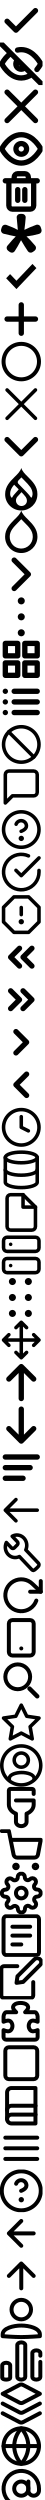
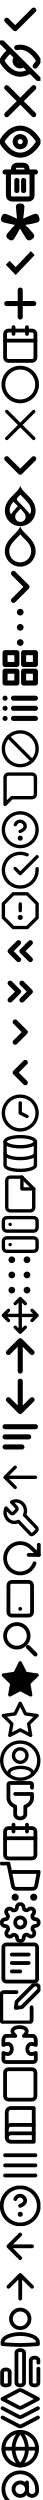
<svg xmlns="http://www.w3.org/2000/svg" xmlns:xlink="http://www.w3.org/1999/xlink">
  <symbol id="checkmark" viewBox="0 0 24 24">
    <path fill="none" stroke="currentColor" stroke-width="3" stroke-linecap="round" stroke-linejoin="round" d="M20 6L9 17l-5-5" />
  </symbol>
  <use xlink:href="#checkmark" width="24" height="24" />
  <view id="checkmark-view" viewBox="0 0 24 24" />
  <symbol id="hide" viewBox="0 0 24 24">
    <path fill="none" stroke="currentColor" stroke-width="3" stroke-linecap="round" stroke-linejoin="round" d="M17.94 17.94A10.07 10.07 0 0112 20c-7 0-11-8-11-8a18.45 18.45 0 015.06-5.94M9.9 4.24A9.12 9.12 0 0112 4c7 0 11 8 11 8a18.5 18.5 0 01-2.16 3.19m-6.72-1.07a3 3 0 11-4.24-4.24M1 1l22 22" />
  </symbol>
  <use xlink:href="#hide" y="24" width="24" height="24" />
  <view id="hide-view" viewBox="0 24 24 24" />
  <symbol id="remove" viewBox="0 0 24 24">
    <path fill="none" d="M20 4L4 20M4 4l16 16" stroke="#000" stroke-width="3" stroke-linecap="round" stroke-linejoin="round" />
  </symbol>
  <use xlink:href="#remove" y="48" width="24" height="24" />
  <view id="remove-view" viewBox="0 48 24 24" />
  <symbol id="show" viewBox="0 0 24 24">
    <path fill="none" stroke="currentColor" stroke-width="3" stroke-linecap="round" stroke-linejoin="round" d="M1 12s4-8 11-8 11 8 11 8-4 8-11 8-11-8-11-8z" />
    <circle fill="none" stroke="currentColor" stroke-width="3" stroke-linecap="round" stroke-linejoin="round" cx="12" cy="12" r="3" />
  </symbol>
  <use xlink:href="#show" y="72" width="24" height="24" />
  <view id="show-view" viewBox="0 72 24 24" />
  <symbol id="trash" viewBox="0 0 24 24">
    <path fill="none" stroke="currentColor" stroke-width="3" stroke-linecap="round" stroke-linejoin="round" d="M3 6h18m-2 0v14a2 2 0 01-2 2H7a2 2 0 01-2-2V6m3 0V4a2 2 0 012-2h4a2 2 0 012 2v2m-6 5v6m4-6v6" />
  </symbol>
  <use xlink:href="#trash" y="96" width="24" height="24" />
  <view id="trash-view" viewBox="0 96 24 24" />
  <symbol id="asterisk" viewBox="0 0 24 24">
    <path d="M2.04 11.869a1.973 1.973 0 01-1.39-2.53l.388-1.2a1.976 1.976 0 012.564-1.254c2.867 1.067 5.02 2.008 6.454 2.826-.31-2.963-.521-5.3-.633-7.013C9.35 1.584 10.245.671 11.36.671h1.172c1.129 0 2.036.933 1.96 2.06-.135 1.991-.378 4.307-.734 6.944 1.993-1.004 4.214-1.947 6.668-2.83 1.044-.376 2.182.202 2.524 1.258l.437 1.35c.338 1.045-.23 2.173-1.287 2.477a43.855 43.855 0 01-7.143 1.447c1.215 1.057 2.841 2.795 4.88 5.213a1.978 1.978 0 01-.38 2.888l-1.005.713c-.89.63-2.124.432-2.736-.472-1.14-1.684-2.421-3.75-3.843-6.2-1.316 2.507-2.515 4.58-3.596 6.212-.6.906-1.828 1.09-2.71.454l-.98-.707a1.986 1.986 0 01-.376-2.877c2.115-2.555 3.676-4.296 4.683-5.224-2.375-.459-4.66-.963-6.854-1.508z" />
  </symbol>
  <use xlink:href="#asterisk" y="120" width="24" height="24" />
  <view id="asterisk-view" viewBox="0 120 24 24" />
  <symbol id="checked" viewBox="0 0 24 24">
    <path d="M5.692 10.644l3.58 3.758 9.036-9.489 2.226 2.34L9.272 19.088l-5.806-6.103 2.226-2.34z" />
  </symbol>
  <use xlink:href="#checked" y="144" width="24" height="24" />
  <view id="checked-view" viewBox="0 144 24 24" />
  <symbol id="add" viewBox="0 0 24 24">
    <path fill="none" d="M12 4v16m-8-8h16" stroke="#000" stroke-width="3" stroke-linecap="round" stroke-linejoin="round" />
  </symbol>
  <use xlink:href="#add" y="168" width="24" height="24" />
  <view id="add-view" viewBox="0 168 24 24" />
+   <symbol id="calendar" viewBox="0 0 24 24">
+     <g fill="none" stroke="currentColor" stroke-width="2.25" stroke-linecap="round" stroke-linejoin="round">
+       <rect x="3" y="4" width="18" height="18" rx="2" ry="2" />
+       <path d="M16 2v4M8 2v4m-5 4h18" />
+     </g>
+   </symbol>
+   <use xlink:href="#calendar" y="192" width="24" height="24" />
+   <view id="calendar-view" viewBox="0 192 24 24" />
  <symbol id="circle" viewBox="0 0 24 24">
    <circle cx="12" cy="12" r="10" fill="none" stroke="currentColor" stroke-width="2.25" stroke-linecap="round" />
  </symbol>
-   <use xlink:href="#circle" y="192" width="24" height="24" />
-   <view id="circle-view" viewBox="0 192 24 24" />
+   <use xlink:href="#circle" y="216" width="24" height="24" />
+   <view id="circle-view" viewBox="0 216 24 24" />
  <symbol id="close" viewBox="0 0 24 24">
    <path fill="none" d="M20 4L4 20M4 4l16 16" stroke="#000" stroke-width="2" stroke-linecap="round" stroke-linejoin="round" />
  </symbol>
-   <use xlink:href="#close" y="216" width="24" height="24" />
-   <view id="close-view" viewBox="0 216 24 24" />
+   <use xlink:href="#close" y="240" width="24" height="24" />
+   <view id="close-view" viewBox="0 240 24 24" />
  <symbol id="drop" viewBox="0 0 24 24">
    <path fill="none" d="M4 8l8 8 8-8" stroke="#000" stroke-width="3" stroke-linecap="round" stroke-linejoin="round" />
  </symbol>
-   <use xlink:href="#drop" y="240" width="24" height="24" />
-   <view id="drop-view" viewBox="0 240 24 24" />
+   <use xlink:href="#drop" y="264" width="24" height="24" />
+   <view id="drop-view" viewBox="0 264 24 24" />
  <symbol id="drupal" viewBox="0 0 24 24">
    <path d="M15.792 5.064C14.088 3.408 12.504 1.824 12.024 0c-.48 1.824-2.064 3.408-3.768 5.064-2.496 2.496-5.352 5.352-5.352 9.648-.144 5.016 3.888 9.192 8.904 9.288 5.016.096 9.216-3.888 9.288-8.904v-.384c.048-4.296-2.808-7.152-5.304-9.648zM7.56 15.528a5.498 5.498 0 00-.696 1.128c-.048.048-.096.12-.168.12h-.048c-.216 0-.432-.384-.432-.384-.048-.096-.12-.216-.168-.312L6 15.984c-.552-1.2-.096-2.904-.096-2.904.216-.816.6-1.632 1.08-2.328.312-.432.648-.864.984-1.296l.432.432 2.04 2.064c.096.096.096.216 0 .312L8.328 14.64l-.768.888zm4.56 5.952c-1.728 0-3.168-1.416-3.12-3.168 0-.768.312-1.512.768-2.064.648-.768 1.464-1.56 2.376-2.592 1.032 1.128 1.728 1.848 2.376 2.736.048.048.096.12.12.216.336.528.552 1.128.552 1.776.072 1.728-1.344 3.096-3.072 3.096zm5.904-5.016a.497.497 0 01-.312.264h-.048a.913.913 0 01-.312-.216c-.552-.816-1.176-1.608-1.848-2.28l-.816-.864-2.76-2.856a35.757 35.757 0 01-1.632-1.68c0-.048-.048-.048-.048-.048a1.218 1.218 0 01-.216-.432v-.096c-.096-.48.096-.96.432-1.296.528-.528 1.08-1.08 1.608-1.632.552.6 1.176 1.2 1.776 1.824 1.2 1.128 2.28 2.376 3.288 3.72.816 1.176 1.248 2.496 1.248 3.936-.096.504-.168 1.104-.36 1.656z" />
  </symbol>
-   <use xlink:href="#drupal" y="264" width="24" height="24" />
-   <view id="drupal-view" viewBox="0 264 24 24" />
+   <use xlink:href="#drupal" y="288" width="24" height="24" />
+   <view id="drupal-view" viewBox="0 288 24 24" />
  <symbol id="gin" viewBox="0 0 24 24">
    <path d="M12 4.92c.6.696 1.272 1.344 1.92 1.992 2.4 2.4 4.56 4.56 4.56 7.776v.408c-.096 3.528-3 6.384-6.528 6.384h-.12c-1.728-.048-3.384-.744-4.56-1.992-1.176-1.296-1.824-2.952-1.776-4.728v-.048c0-3.216 2.256-5.4 4.56-7.776A49.835 49.835 0 0012 4.92zM12 0c-.48 1.824-2.088 3.432-3.792 5.04-2.472 2.52-5.328 5.4-5.328 9.648-.12 5.04 3.912 9.216 8.904 9.312H12c4.92 0 9-3.96 9.12-8.904v-.384c0-4.296-2.88-7.128-5.352-9.648C14.088 3.432 12.48 1.824 12 0z" />
  </symbol>
-   <use xlink:href="#gin" y="288" width="24" height="24" />
-   <view id="gin-view" viewBox="0 288 24 24" />
+   <use xlink:href="#gin" y="312" width="24" height="24" />
+   <view id="gin-view" viewBox="0 312 24 24" />
  <symbol id="handle" viewBox="0 0 24 24">
    <path fill="none" d="M8 20l8-8-8-8" stroke="#000" stroke-width="3" stroke-linecap="round" stroke-linejoin="round" />
  </symbol>
-   <use xlink:href="#handle" y="312" width="24" height="24" />
-   <view id="handle-view" viewBox="0 312 24 24" />
+   <use xlink:href="#handle" y="336" width="24" height="24" />
+   <view id="handle-view" viewBox="0 336 24 24" />
  <symbol id="more" viewBox="0 0 24 24">
    <path d="M12 13a1 1 0 100-2 1 1 0 000 2zm0-9a1 1 0 100-2 1 1 0 000 2zm0 18a1 1 0 100-2 1 1 0 000 2z" fill="none" stroke="#000" stroke-width="2" stroke-linecap="round" stroke-linejoin="round" />
  </symbol>
-   <use xlink:href="#more" y="336" width="24" height="24" />
-   <view id="more-view" viewBox="0 336 24 24" />
+   <use xlink:href="#more" y="360" width="24" height="24" />
+   <view id="more-view" viewBox="0 360 24 24" />
  <symbol id="grid" viewBox="0 0 24 24">
    <path fill="none" stroke="currentColor" stroke-width="3" stroke-linecap="round" stroke-linejoin="round" d="M3 3h7v7H3zm11 0h7v7h-7zm0 11h7v7h-7zM3 14h7v7H3z" />
  </symbol>
-   <use xlink:href="#grid" y="360" width="24" height="24" />
-   <view id="grid-view" viewBox="0 360 24 24" />
+   <use xlink:href="#grid" y="384" width="24" height="24" />
+   <view id="grid-view" viewBox="0 384 24 24" />
  <symbol id="list" viewBox="0 0 24 24">
    <path fill="none" stroke="currentColor" stroke-width="3" stroke-linecap="round" stroke-linejoin="round" d="M8 6h13M8 12h13M8 18h13M3 6h.01M3 12h.01M3 18h.01" />
  </symbol>
-   <use xlink:href="#list" y="384" width="24" height="24" />
-   <view id="list-view" viewBox="0 384 24 24" />
+   <use xlink:href="#list" y="408" width="24" height="24" />
+   <view id="list-view" viewBox="0 408 24 24" />
  <symbol id="error" viewBox="0 0 24 24">
    <circle fill="none" stroke="currentColor" stroke-width="2" stroke-linecap="round" stroke-linejoin="round" cx="12" cy="12" r="10" />
    <path fill="none" stroke="currentColor" stroke-width="2" stroke-linecap="round" stroke-linejoin="round" d="M4.93 4.93l14.14 14.14" />
  </symbol>
-   <use xlink:href="#error" y="408" width="24" height="24" />
-   <view id="error-view" viewBox="0 408 24 24" />
+   <use xlink:href="#error" y="432" width="24" height="24" />
+   <view id="error-view" viewBox="0 432 24 24" />
  <symbol id="info" viewBox="0 0 24 24">
    <path fill="none" stroke="currentColor" stroke-width="2" stroke-linecap="round" stroke-linejoin="round" d="M21 15a2 2 0 01-2 2H7l-4 4V5a2 2 0 012-2h14a2 2 0 012 2z" />
  </symbol>
-   <use xlink:href="#info" y="432" width="24" height="24" />
-   <view id="info-view" viewBox="0 432 24 24" />
+   <use xlink:href="#info" y="456" width="24" height="24" />
+   <view id="info-view" viewBox="0 456 24 24" />
  <symbol id="question" viewBox="0 0 24 24">
    <circle fill="none" stroke="currentColor" stroke-width="2" stroke-linecap="round" stroke-linejoin="round" cx="12" cy="12" r="10" />
    <path fill="none" stroke="currentColor" stroke-width="2" stroke-linecap="round" stroke-linejoin="round" d="M9.09 9a3 3 0 015.83 1c0 2-3 3-3 3" />
    <path fill="none" stroke="currentColor" stroke-width="3" stroke-linecap="round" stroke-linejoin="round" d="M12 17h.01" />
  </symbol>
-   <use xlink:href="#question" y="456" width="24" height="24" />
-   <view id="question-view" viewBox="0 456 24 24" />
+   <use xlink:href="#question" y="480" width="24" height="24" />
+   <view id="question-view" viewBox="0 480 24 24" />
  <symbol id="status" viewBox="0 0 24 24">
    <path fill="none" stroke="currentColor" stroke-width="2" stroke-linecap="round" stroke-linejoin="round" d="M22 11.08V12a10 10 0 11-5.93-9.14" />
    <path fill="none" stroke="currentColor" stroke-width="2" stroke-linecap="round" stroke-linejoin="round" d="M22 4L12 14.01l-3-3" />
  </symbol>
-   <use xlink:href="#status" y="480" width="24" height="24" />
-   <view id="status-view" viewBox="0 480 24 24" />
+   <use xlink:href="#status" y="504" width="24" height="24" />
+   <view id="status-view" viewBox="0 504 24 24" />
  <symbol id="warning" viewBox="0 0 24 24">
    <path fill="none" stroke="currentColor" stroke-width="2" stroke-linecap="round" stroke-linejoin="round" d="M7.86 2h8.28L22 7.86v8.28L16.14 22H7.86L2 16.14V7.86L7.86 2zM12 8v4" />
    <path fill="none" stroke="currentColor" stroke-width="3" stroke-linecap="round" stroke-linejoin="round" d="M12 16h.01" />
  </symbol>
-   <use xlink:href="#warning" y="504" width="24" height="24" />
-   <view id="warning-view" viewBox="0 504 24 24" />
+   <use xlink:href="#warning" y="528" width="24" height="24" />
+   <view id="warning-view" viewBox="0 528 24 24" />
  <symbol id="first" viewBox="0 0 24 24">
    <path fill="none" stroke="currentColor" stroke-width="3" stroke-linecap="round" stroke-linejoin="round" d="M11 17l-5-5 5-5m7 10l-5-5 5-5" />
  </symbol>
-   <use xlink:href="#first" y="528" width="24" height="24" />
-   <view id="first-view" viewBox="0 528 24 24" />
+   <use xlink:href="#first" y="552" width="24" height="24" />
+   <view id="first-view" viewBox="0 552 24 24" />
  <symbol id="last" viewBox="0 0 24 24">
    <path fill="none" stroke="currentColor" stroke-width="3" stroke-linecap="round" stroke-linejoin="round" d="M13 17l5-5-5-5M6 17l5-5-5-5" />
  </symbol>
-   <use xlink:href="#last" y="552" width="24" height="24" />
-   <view id="last-view" viewBox="0 552 24 24" />
+   <use xlink:href="#last" y="576" width="24" height="24" />
+   <view id="last-view" viewBox="0 576 24 24" />
  <symbol id="next" viewBox="0 0 24 24">
    <path fill="none" stroke="currentColor" stroke-width="3" stroke-linecap="round" stroke-linejoin="round" d="M9 18l6-6-6-6" />
  </symbol>
-   <use xlink:href="#next" y="576" width="24" height="24" />
-   <view id="next-view" viewBox="0 576 24 24" />
+   <use xlink:href="#next" y="600" width="24" height="24" />
+   <view id="next-view" viewBox="0 600 24 24" />
  <symbol id="prev" viewBox="0 0 24 24">
    <path fill="none" stroke="currentColor" stroke-width="3" stroke-linecap="round" stroke-linejoin="round" d="M15 18l-6-6 6-6" />
  </symbol>
-   <use xlink:href="#prev" y="600" width="24" height="24" />
-   <view id="prev-view" viewBox="0 600 24 24" />
+   <use xlink:href="#prev" y="624" width="24" height="24" />
+   <view id="prev-view" viewBox="0 624 24 24" />
  <symbol id="clock" viewBox="0 0 24 24">
    <circle fill="none" stroke="currentColor" stroke-width="2" stroke-linecap="round" stroke-linejoin="round" cx="12" cy="12" r="10" />
    <path fill="none" stroke="currentColor" stroke-width="2" stroke-linecap="round" stroke-linejoin="round" d="M12 6v6l4 2" />
  </symbol>
-   <use xlink:href="#clock" y="624" width="24" height="24" />
-   <view id="clock-view" viewBox="0 624 24 24" />
+   <use xlink:href="#clock" y="648" width="24" height="24" />
+   <view id="clock-view" viewBox="0 648 24 24" />
  <symbol id="database" viewBox="0 0 24 24">
    <ellipse fill="none" stroke="currentColor" stroke-width="2" stroke-linecap="round" stroke-linejoin="round" cx="12" cy="5" rx="9" ry="3" />
    <path fill="none" stroke="currentColor" stroke-width="2" stroke-linecap="round" stroke-linejoin="round" d="M21 12c0 1.66-4 3-9 3s-9-1.34-9-3" />
    <path fill="none" stroke="currentColor" stroke-width="2" stroke-linecap="round" stroke-linejoin="round" d="M3 5v14c0 1.66 4 3 9 3s9-1.34 9-3V5" />
  </symbol>
-   <use xlink:href="#database" y="648" width="24" height="24" />
-   <view id="database-view" viewBox="0 648 24 24" />
+   <use xlink:href="#database" y="672" width="24" height="24" />
+   <view id="database-view" viewBox="0 672 24 24" />
  <symbol id="php" viewBox="0 0 24 24">
    <path fill="none" stroke="currentColor" stroke-width="2" stroke-linecap="round" stroke-linejoin="round" d="M13 2H6a2 2 0 00-2 2v16a2 2 0 002 2h12a2 2 0 002-2V9z" />
    <path fill="none" stroke="currentColor" stroke-width="2" stroke-linecap="round" stroke-linejoin="round" d="M13 2v7h7" />
  </symbol>
-   <use xlink:href="#php" y="672" width="24" height="24" />
-   <view id="php-view" viewBox="0 672 24 24" />
+   <use xlink:href="#php" y="696" width="24" height="24" />
+   <view id="php-view" viewBox="0 696 24 24" />
  <symbol id="server" viewBox="0 0 24 24">
    <rect fill="none" stroke="currentColor" stroke-width="2" stroke-linecap="round" stroke-linejoin="round" x="2" y="2" width="20" height="8" rx="2" ry="2" />
    <rect fill="none" stroke="currentColor" stroke-width="2" stroke-linecap="round" stroke-linejoin="round" x="2" y="14" width="20" height="8" rx="2" ry="2" />
    <path fill="none" stroke="currentColor" stroke-width="2" stroke-linecap="round" stroke-linejoin="round" d="M6 6h.01M6 18h.01" />
  </symbol>
-   <use xlink:href="#server" y="696" width="24" height="24" />
-   <view id="server-view" viewBox="0 696 24 24" />
+   <use xlink:href="#server" y="720" width="24" height="24" />
+   <view id="server-view" viewBox="0 720 24 24" />
  <symbol id="drag-dots" viewBox="0 0 24 24">
    <path d="M7 13a1 1 0 100-2 1 1 0 000 2zm0-9a1 1 0 100-2 1 1 0 000 2zm0 18a1 1 0 100-2 1 1 0 000 2zm9-9a1 1 0 100-2 1 1 0 000 2zm0-9a1 1 0 100-2 1 1 0 000 2zm0 18a1 1 0 100-2 1 1 0 000 2z" fill="none" stroke="currentColor" stroke-width="2" stroke-linecap="round" stroke-linejoin="round" />
  </symbol>
-   <use xlink:href="#drag-dots" y="720" width="24" height="24" />
-   <view id="drag-dots-view" viewBox="0 720 24 24" />
+   <use xlink:href="#drag-dots" y="744" width="24" height="24" />
+   <view id="drag-dots-view" viewBox="0 744 24 24" />
  <symbol id="drag" viewBox="0 0 24 24">
    <path fill="none" stroke="currentColor" stroke-width="2" stroke-linecap="round" stroke-linejoin="round" d="M5 9l-3 3 3 3M9 5l3-3 3 3m0 14l-3 3-3-3M19 9l3 3-3 3M2 12h20M12 2v20" />
  </symbol>
-   <use xlink:href="#drag" y="744" width="24" height="24" />
-   <view id="drag-view" viewBox="0 744 24 24" />
+   <use xlink:href="#drag" y="768" width="24" height="24" />
+   <view id="drag-view" viewBox="0 768 24 24" />
  <symbol id="sort-asc" viewBox="0 0 24 24">
    <path fill="none" d="M12 21V3m-7 7l7-7 7 7" stroke="#000" stroke-width="3" stroke-linecap="round" stroke-linejoin="round" />
  </symbol>
-   <use xlink:href="#sort-asc" y="768" width="24" height="24" />
-   <view id="sort-asc-view" viewBox="0 768 24 24" />
+   <use xlink:href="#sort-asc" y="792" width="24" height="24" />
+   <view id="sort-asc-view" viewBox="0 792 24 24" />
  <symbol id="sort-desc" viewBox="0 0 24 24">
    <path fill="none" d="M12 3v18m7-7l-7 7-7-7" stroke="#000" stroke-width="3" stroke-linecap="round" stroke-linejoin="round" />
  </symbol>
-   <use xlink:href="#sort-desc" y="792" width="24" height="24" />
-   <view id="sort-desc-view" viewBox="0 792 24 24" />
+   <use xlink:href="#sort-desc" y="816" width="24" height="24" />
+   <view id="sort-desc-view" viewBox="0 816 24 24" />
  <symbol id="sort" viewBox="0 0 24 24">
    <path fill="none" d="M3 12h14M3 6h18M3 18h10" stroke="#000" stroke-width="3" stroke-linecap="round" stroke-linejoin="round" />
  </symbol>
-   <use xlink:href="#sort" y="816" width="24" height="24" />
-   <view id="sort-view" viewBox="0 816 24 24" />
+   <use xlink:href="#sort" y="840" width="24" height="24" />
+   <view id="sort-view" viewBox="0 840 24 24" />
  <symbol id="backtosite" viewBox="0 0 24 24">
    <path fill="none" d="M21 12H3m6 6l-6-6 6-6" stroke="#000" stroke-width="2" stroke-linecap="round" stroke-linejoin="round" />
  </symbol>
-   <use xlink:href="#backtosite" y="840" width="24" height="24" />
-   <view id="backtosite-view" viewBox="0 840 24 24" />
+   <use xlink:href="#backtosite" y="864" width="24" height="24" />
+   <view id="backtosite-view" viewBox="0 864 24 24" />
  <symbol id="devel" viewBox="0 0 24 24">
    <path fill="none" clip-rule="evenodd" d="M4.63 13.01c-1.695-1.787-2.114-4.52-1.04-6.78l2.839 2.995a1.156 1.156 0 001.696 0l1.64-1.675a1.3 1.3 0 00.352-.896c0-.337-.126-.659-.352-.896l-2.88-3.04c2.116-1.22 4.734-.86 6.484.888 1.75 1.749 2.233 4.489 1.196 6.785l7.073 7.462c.232.245.362.576.362.922 0 .345-.13.677-.362.92l-.873.923C20.534 20.863 19.22 22 18.892 22c-.327 0-.641-.137-.873-.382l-7.067-7.461c-2.125 1.07-4.658.61-6.323-1.147z" stroke="#000" stroke-width="2" stroke-linecap="round" stroke-linejoin="round" />
  </symbol>
-   <use xlink:href="#devel" y="864" width="24" height="24" />
-   <view id="devel-view" viewBox="0 864 24 24" />
+   <use xlink:href="#devel" y="888" width="24" height="24" />
+   <view id="devel-view" viewBox="0 888 24 24" />
  <symbol id="rebuild-cache" viewBox="0 0 24 24">
    <path fill="none" stroke="currentColor" stroke-width="2.25" stroke-linecap="round" stroke-linejoin="round" d="M23 4v6h-6" />
    <path fill="none" stroke="currentColor" stroke-width="2.25" stroke-linecap="round" stroke-linejoin="round" d="M20.49 15a9 9 0 11-2.12-9.36L23 10" />
  </symbol>
-   <use xlink:href="#rebuild-cache" y="888" width="24" height="24" />
-   <view id="rebuild-cache-view" viewBox="0 888 24 24" />
+   <use xlink:href="#rebuild-cache" y="912" width="24" height="24" />
+   <view id="rebuild-cache-view" viewBox="0 912 24 24" />
  <symbol id="responsive-preview" viewBox="0 0 24 24">
    <rect fill="none" stroke="currentColor" stroke-width="2.25" stroke-linecap="round" stroke-linejoin="round" x="5" y="2" width="14" height="20" rx="2" ry="2" />
    <path fill="none" stroke="currentColor" stroke-width="2.25" stroke-linecap="round" stroke-linejoin="round" d="M12 18h.01" />
  </symbol>
-   <use xlink:href="#responsive-preview" y="912" width="24" height="24" />
-   <view id="responsive-preview-view" viewBox="0 912 24 24" />
+   <use xlink:href="#responsive-preview" y="936" width="24" height="24" />
+   <view id="responsive-preview-view" viewBox="0 936 24 24" />
  <symbol id="search" viewBox="0 0 24 24">
    <path fill="none" d="M10 17a7 7 0 100-14 7 7 0 000 14z" stroke="#000" stroke-width="2.25" stroke-linecap="round" stroke-linejoin="round" />
    <path fill="none" d="M21 21l-4.35-4.35" stroke="#000" stroke-width="2.5" stroke-linecap="round" stroke-linejoin="round" />
  </symbol>
-   <use xlink:href="#search" y="936" width="24" height="24" />
-   <view id="search-view" viewBox="0 936 24 24" />
+   <use xlink:href="#search" y="960" width="24" height="24" />
+   <view id="search-view" viewBox="0 960 24 24" />
+   <symbol id="shortcut-filled" viewBox="0 0 24 24">
+     <path fill="currentColor" stroke="currentColor" stroke-width="2" stroke-linecap="round" stroke-linejoin="round" d="M12 2l3.09 6.26L22 9.27l-5 4.87 1.18 6.88L12 17.77l-6.18 3.25L7 14.14 2 9.27l6.91-1.01L12 2z" />
+   </symbol>
+   <use xlink:href="#shortcut-filled" y="984" width="24" height="24" />
+   <view id="shortcut-filled-view" viewBox="0 984 24 24" />
  <symbol id="shortcut" viewBox="0 0 24 24">
    <path fill="none" stroke="currentColor" stroke-width="2" stroke-linecap="round" stroke-linejoin="round" d="M12 2l3.09 6.26L22 9.27l-5 4.87 1.18 6.88L12 17.77l-6.18 3.25L7 14.14 2 9.27l6.91-1.01L12 2z" />
  </symbol>
-   <use xlink:href="#shortcut" y="960" width="24" height="24" />
-   <view id="shortcut-view" viewBox="0 960 24 24" />
+   <use xlink:href="#shortcut" y="1008" width="24" height="24" />
+   <view id="shortcut-view" viewBox="0 1008 24 24" />
  <symbol id="user" viewBox="0 0 24 24">
    <path fill="none" clip-rule="evenodd" d="M12 13a4 4 0 100-8 4 4 0 000 8z" stroke="#000" stroke-width="2" stroke-linecap="round" stroke-linejoin="round" />
    <path fill="none" d="M5.25 20v-.667C5.25 17 9.314 16 12.25 16s7 1 7 3.333V20" stroke="#000" stroke-width="2" stroke-linecap="round" stroke-linejoin="round" />
    <path fill="none" d="M23 12c0 6.075-4.925 11-11 11S1 18.075 1 12 5.925 1 12 1s11 4.925 11 11z" stroke="#000" stroke-width="2" stroke-linecap="round" stroke-linejoin="round" />
  </symbol>
-   <use xlink:href="#user" y="984" width="24" height="24" />
-   <view id="user-view" viewBox="0 984 24 24" />
+   <use xlink:href="#user" y="1032" width="24" height="24" />
+   <view id="user-view" viewBox="0 1032 24 24" />
  <symbol id="appearance" viewBox="0 0 24 24">
-     <path fill="none" d="M9 7.75h10m0-3.673v-2.02c0-.445-.448-.807-1-.807H6c-.552 0-1 .362-1 .808v8.077c.004 2.175 1.562 4.153 4 5.077v4.615c0 1.338 1.343 2.423 3 2.423s3-1.085 3-2.423v-4.615c2.438-.924 3.997-2.902 4-5.077V7.75" stroke="#000" stroke-width="2.25" stroke-linecap="round" stroke-linejoin="round" />
-   </symbol>
-   <use xlink:href="#appearance" y="1008" width="24" height="24" />
-   <view id="appearance-view" viewBox="0 1008 24 24" />
+     <path fill="none" d="M9 7.75h10m0-3.673v-2.02c0-.445-.448-.807-1-.807H6c-.552 0-1 .362-1 .808v8.077c.004 2.175 1.562 4.153 4 5.077v4.615c0 1.338 1.343 2.423 3 2.423s3-1.085 3-2.423v-4.615c2.438-.924 3.997-2.902 4-5.077V7.75" stroke="currentColor" stroke-width="2.25" stroke-linecap="round" stroke-linejoin="round" />
+   </symbol>
+   <use xlink:href="#appearance" y="1056" width="24" height="24" />
+   <view id="appearance-view" viewBox="0 1056 24 24" />
+   <symbol id="bat" viewBox="0 0 24 24">
+     <g fill="none" stroke="currentColor" stroke-width="2.25" stroke-linecap="round" stroke-linejoin="round">
+       <rect x="3" y="4" width="18" height="18" rx="2" ry="2" />
+       <path d="M16 2v4M8 2v4m-5 4h18" />
+     </g>
+   </symbol>
+   <use xlink:href="#bat" y="1080" width="24" height="24" />
+   <view id="bat-view" viewBox="0 1080 24 24" />
  <symbol id="commerce" viewBox="0 0 24 24">
    <circle fill="none" stroke="currentColor" stroke-width="2.25" stroke-linecap="round" stroke-linejoin="round" cx="9" cy="21" r="1" />
    <circle fill="none" stroke="currentColor" stroke-width="2.25" stroke-linecap="round" stroke-linejoin="round" cx="20" cy="21" r="1" />
    <path fill="none" stroke="currentColor" stroke-width="2.25" stroke-linecap="round" stroke-linejoin="round" d="M1 1h4l2.68 13.39a2 2 0 002 1.61h9.72a2 2 0 002-1.61L23 6H6" />
  </symbol>
-   <use xlink:href="#commerce" y="1032" width="24" height="24" />
-   <view id="commerce-view" viewBox="0 1032 24 24" />
+   <use xlink:href="#commerce" y="1104" width="24" height="24" />
+   <view id="commerce-view" viewBox="0 1104 24 24" />
  <symbol id="config" viewBox="0 0 24 24">
    <circle fill="none" stroke="currentColor" stroke-width="2.25" stroke-linecap="round" stroke-linejoin="round" cx="12" cy="12" r="3" />
    <path fill="none" stroke="currentColor" stroke-width="2.25" stroke-linecap="round" stroke-linejoin="round" d="M19.4 15a1.65 1.65 0 00.33 1.82l.06.06a2 2 0 010 2.83 2 2 0 01-2.83 0l-.06-.06a1.65 1.65 0 00-1.82-.33 1.65 1.65 0 00-1 1.51V21a2 2 0 01-2 2 2 2 0 01-2-2v-.09A1.65 1.65 0 009 19.4a1.65 1.65 0 00-1.82.33l-.06.06a2 2 0 01-2.83 0 2 2 0 010-2.83l.06-.06a1.65 1.65 0 00.33-1.82 1.65 1.65 0 00-1.51-1H3a2 2 0 01-2-2 2 2 0 012-2h.09A1.65 1.65 0 004.6 9a1.65 1.65 0 00-.33-1.82l-.06-.06a2 2 0 010-2.83 2 2 0 012.83 0l.06.06a1.65 1.65 0 001.82.33H9a1.65 1.65 0 001-1.51V3a2 2 0 012-2 2 2 0 012 2v.09a1.65 1.65 0 001 1.51 1.65 1.65 0 001.82-.33l.06-.06a2 2 0 012.83 0 2 2 0 010 2.83l-.06.06a1.65 1.65 0 00-.33 1.82V9a1.65 1.65 0 001.51 1H21a2 2 0 012 2 2 2 0 01-2 2h-.09a1.65 1.65 0 00-1.51 1z" />
  </symbol>
-   <use xlink:href="#config" y="1056" width="24" height="24" />
-   <view id="config-view" viewBox="0 1056 24 24" />
+   <use xlink:href="#config" y="1128" width="24" height="24" />
+   <view id="config-view" viewBox="0 1128 24 24" />
  <symbol id="content" viewBox="0 0 24 24">
    <path d="M3.667 23h16.666C21.444 23 22 22.436 22 21.308V2.692C22 1.758 21.254 1 20.333 1H3.667C2.747 1 2 1.758 2 2.692v18.616C2 22.242 2.746 23 3.667 23zM7 17h5m-5-5h10M7 7h10" fill="none" stroke="currentColor" stroke-width="2.25" stroke-linecap="round" stroke-linejoin="round" />
  </symbol>
-   <use xlink:href="#content" y="1080" width="24" height="24" />
-   <view id="content-view" viewBox="0 1080 24 24" />
+   <use xlink:href="#content" y="1152" width="24" height="24" />
+   <view id="content-view" viewBox="0 1152 24 24" />
  <symbol id="edit" viewBox="0 0 24 24">
    <path fill="none" clip-rule="evenodd" d="M13.045 14.136l-3.712.531.53-3.713 9.546-9.546a2.25 2.25 0 113.182 3.182l-9.546 9.546z" stroke="#000" stroke-width="2.25" stroke-linecap="round" stroke-linejoin="round" />
    <path fill="none" d="M18.75 14.25v7.5a1.5 1.5 0 01-1.5 1.5h-15a1.5 1.5 0 01-1.5-1.5v-15a1.5 1.5 0 011.5-1.5h7.5" stroke="#000" stroke-width="2.25" stroke-linecap="round" stroke-linejoin="round" />
  </symbol>
-   <use xlink:href="#edit" y="1104" width="24" height="24" />
-   <view id="edit-view" viewBox="0 1104 24 24" />
+   <use xlink:href="#edit" y="1176" width="24" height="24" />
+   <view id="edit-view" viewBox="0 1176 24 24" />
  <symbol id="extend" viewBox="0 0 24 24">
    <path fill="none" d="M19.765 22.719l-8.151-.002H3.462a1.46 1.46 0 01-1.46-1.46v-3.913c1.526.621 3.278 1.157 4.278-.152 1-1.308 1-3.124 0-4.432-1-1.309-2.752-.772-4.277-.151L2 9.693c0-.807.654-2.46 1.46-2.46h5.654C7.688 5.806 6.606 4.495 8.032 3.069c1.426-1.425 5.737-1.425 7.163 0 1.425 1.426.412 2.737-1.014 4.163h5.585c.806 0 1.46 1.653 1.46 2.459l-.004 2.916c-1.525-.62-3.277-1.157-4.277.152a3.65 3.65 0 000 4.433c1 1.308 2.751.772 4.276.15l.004 3.917a1.46 1.46 0 01-1.46 1.46z" stroke="#000" stroke-width="2.25" stroke-linecap="round" stroke-linejoin="round" />
  </symbol>
-   <use xlink:href="#extend" y="1128" width="24" height="24" />
-   <view id="extend-view" viewBox="0 1128 24 24" />
+   <use xlink:href="#extend" y="1200" width="24" height="24" />
+   <view id="extend-view" viewBox="0 1200 24 24" />
  <symbol id="fallback" viewBox="0 0 24 24">
    <rect fill="none" stroke="currentColor" stroke-width="2.25" stroke-linecap="round" x="3" y="3" width="18" height="18" rx="2" ry="2" />
  </symbol>
-   <use xlink:href="#fallback" y="1152" width="24" height="24" />
-   <view id="fallback-view" viewBox="0 1152 24 24" />
+   <use xlink:href="#fallback" y="1224" width="24" height="24" />
+   <view id="fallback-view" viewBox="0 1224 24 24" />
  <symbol id="group" viewBox="0 0 24 24">
    <path fill="none" d="M4 19.5A2.5 2.5 0 016.5 17H20M4 14.5A2.5 2.5 0 016.5 12H20" stroke="#000" stroke-width="2.25" stroke-linecap="round" stroke-linejoin="round" />
    <path fill="none" d="M6.5 2H20v20H6.5A2.5 2.5 0 014 19.5v-15A2.5 2.5 0 016.5 2v0z" stroke="#000" stroke-width="2.25" stroke-linecap="round" stroke-linejoin="round" />
  </symbol>
-   <use xlink:href="#group" y="1176" width="24" height="24" />
-   <view id="group-view" viewBox="0 1176 24 24" />
+   <use xlink:href="#group" y="1248" width="24" height="24" />
+   <view id="group-view" viewBox="0 1248 24 24" />
  <symbol id="hamburger" viewBox="0 0 24 24">
    <path fill="none" stroke="currentColor" stroke-width="2.25" stroke-linecap="round" stroke-linejoin="round" d="M3 12h18M3 6h18M3 18h18" />
  </symbol>
-   <use xlink:href="#hamburger" y="1200" width="24" height="24" />
-   <view id="hamburger-view" viewBox="0 1200 24 24" />
+   <use xlink:href="#hamburger" y="1272" width="24" height="24" />
+   <view id="hamburger-view" viewBox="0 1272 24 24" />
  <symbol id="help" viewBox="0 0 24 24">
    <path fill="none" d="M23 12c0 6.075-4.925 11-11 11S1 18.075 1 12 5.925 1 12 1s11 4.925 11 11z" stroke="#000" stroke-width="2.25" stroke-linecap="round" stroke-linejoin="round" />
    <path fill="none" d="M9.09 8a3 3 0 015.83 1c0 2-3 3-3 3" stroke="#000" stroke-width="2.25" stroke-linecap="round" stroke-linejoin="round" />
    <path fill="none" d="M12 17h.01" stroke="#000" stroke-width="3" stroke-linecap="round" stroke-linejoin="round" />
  </symbol>
-   <use xlink:href="#help" y="1224" width="24" height="24" />
-   <view id="help-view" viewBox="0 1224 24 24" />
+   <use xlink:href="#help" y="1296" width="24" height="24" />
+   <view id="help-view" viewBox="0 1296 24 24" />
  <symbol id="nav-toggle-toleft" viewBox="0 0 24 24">
    <path fill="none" stroke="currentColor" stroke-width="2.25" stroke-linecap="round" stroke-linejoin="round" d="M19 12H5m7 7l-7-7 7-7" />
  </symbol>
-   <use xlink:href="#nav-toggle-toleft" y="1248" width="24" height="24" />
-   <view id="nav-toggle-toleft-view" viewBox="0 1248 24 24" />
+   <use xlink:href="#nav-toggle-toleft" y="1320" width="24" height="24" />
+   <view id="nav-toggle-toleft-view" viewBox="0 1320 24 24" />
  <symbol id="nav-toggle-totop" viewBox="0 0 24 24">
    <path fill="none" stroke="currentColor" stroke-width="2.25" stroke-linecap="round" stroke-linejoin="round" d="M12 19V5m-7 7l7-7 7 7" />
  </symbol>
-   <use xlink:href="#nav-toggle-totop" y="1272" width="24" height="24" />
-   <view id="nav-toggle-totop-view" viewBox="0 1272 24 24" />
+   <use xlink:href="#nav-toggle-totop" y="1344" width="24" height="24" />
+   <view id="nav-toggle-totop-view" viewBox="0 1344 24 24" />
  <symbol id="people" viewBox="0 0 24 24">
    <path fill="none" clip-rule="evenodd" d="M12 12.5a5.5 5.5 0 100-11 5.5 5.5 0 000 11z" stroke="#000" stroke-width="2.25" stroke-linecap="round" stroke-linejoin="round" />
    <path fill="none" d="M1.5 22v-1c0-3.5 6.096-5 10.5-5s10.5 1.5 10.5 5v1m0 0s-6.395.5-10.5.5S1.5 22 1.5 22" stroke="#000" stroke-width="2.25" stroke-linecap="round" stroke-linejoin="round" />
  </symbol>
-   <use xlink:href="#people" y="1296" width="24" height="24" />
-   <view id="people-view" viewBox="0 1296 24 24" />
+   <use xlink:href="#people" y="1368" width="24" height="24" />
+   <view id="people-view" viewBox="0 1368 24 24" />
  <symbol id="reports" viewBox="0 0 24 24">
    <path fill="none" d="M5.75 14.5v6.991c.001.268-.199.518-.532.667-1.04.462-2.395.462-3.436 0-.333-.149-.533-.4-.532-.667V14.5m4.5 0c0-.828-1.007-1.5-2.25-1.5s-2.25.672-2.25 1.5m13-11.5v17.985a1.2 1.2 0 01-.532 1 3.1 3.1 0 01-3.436 0 1.2 1.2 0 01-.532-1V3m4.5 0c0-.828-1.007-1.5-2.25-1.5S9.75 2.172 9.75 3m13 4.5V9m-4.5-1.5v13.557c-.001.383.199.74.532.953a3.23 3.23 0 003.436 0 1.13 1.13 0 00.532-.953V12.5m0-5c0-.828-1.007-1.5-2.25-1.5s-2.25.672-2.25 1.5" stroke="#000" stroke-width="2.25" stroke-linecap="round" stroke-linejoin="round" />
  </symbol>
-   <use xlink:href="#reports" y="1320" width="24" height="24" />
-   <view id="reports-view" viewBox="0 1320 24 24" />
+   <use xlink:href="#reports" y="1392" width="24" height="24" />
+   <view id="reports-view" viewBox="0 1392 24 24" />
  <symbol id="structure" viewBox="0 0 24 24">
    <path fill="none" d="M12.928 1.486a2 2 0 00-1.856 0L1.5 6.5l9.572 5.014a2 2 0 001.856 0L22.5 6.5l-9.572-5.014zM1.5 12l9.572 5.014a2 2 0 001.856 0L22.5 12m-21 5.5l9.572 5.014a2 2 0 001.856 0L22.5 17.5" stroke="#000" stroke-width="2.25" stroke-linecap="round" stroke-linejoin="round" />
  </symbol>
-   <use xlink:href="#structure" y="1344" width="24" height="24" />
-   <view id="structure-view" viewBox="0 1344 24 24" />
+   <use xlink:href="#structure" y="1416" width="24" height="24" />
+   <view id="structure-view" viewBox="0 1416 24 24" />
  <symbol id="tmgmt" viewBox="0 0 24 24">
    <circle fill="none" stroke="currentColor" stroke-width="2.25" stroke-linecap="round" stroke-linejoin="round" cx="12" cy="12" r="10" />
    <path fill="none" stroke="currentColor" stroke-width="2.25" stroke-linecap="round" stroke-linejoin="round" d="M2 12h20M12 2a15.3 15.3 0 014 10 15.3 15.3 0 01-4 10 15.3 15.3 0 01-4-10 15.3 15.3 0 014-10z" />
  </symbol>
-   <use xlink:href="#tmgmt" y="1368" width="24" height="24" />
-   <view id="tmgmt-view" viewBox="0 1368 24 24" />
+   <use xlink:href="#tmgmt" y="1440" width="24" height="24" />
+   <view id="tmgmt-view" viewBox="0 1440 24 24" />
  <symbol id="webform" viewBox="0 0 24 24">
    <path d="M12 16a4 4 0 100-8 4 4 0 000 8z" stroke="currentColor" stroke-width="2.25" stroke-linecap="round" stroke-linejoin="round" fill="none" />
    <path d="M16 8v5a3 3 0 006 0v-1a10 10 0 10-3.92 7.94" stroke="currentColor" stroke-width="2.25" stroke-linecap="round" stroke-linejoin="round" fill="none" />
  </symbol>
-   <use xlink:href="#webform" y="1392" width="24" height="24" />
-   <view id="webform-view" viewBox="0 1392 24 24" />
+   <use xlink:href="#webform" y="1464" width="24" height="24" />
+   <view id="webform-view" viewBox="0 1464 24 24" />
</svg>
